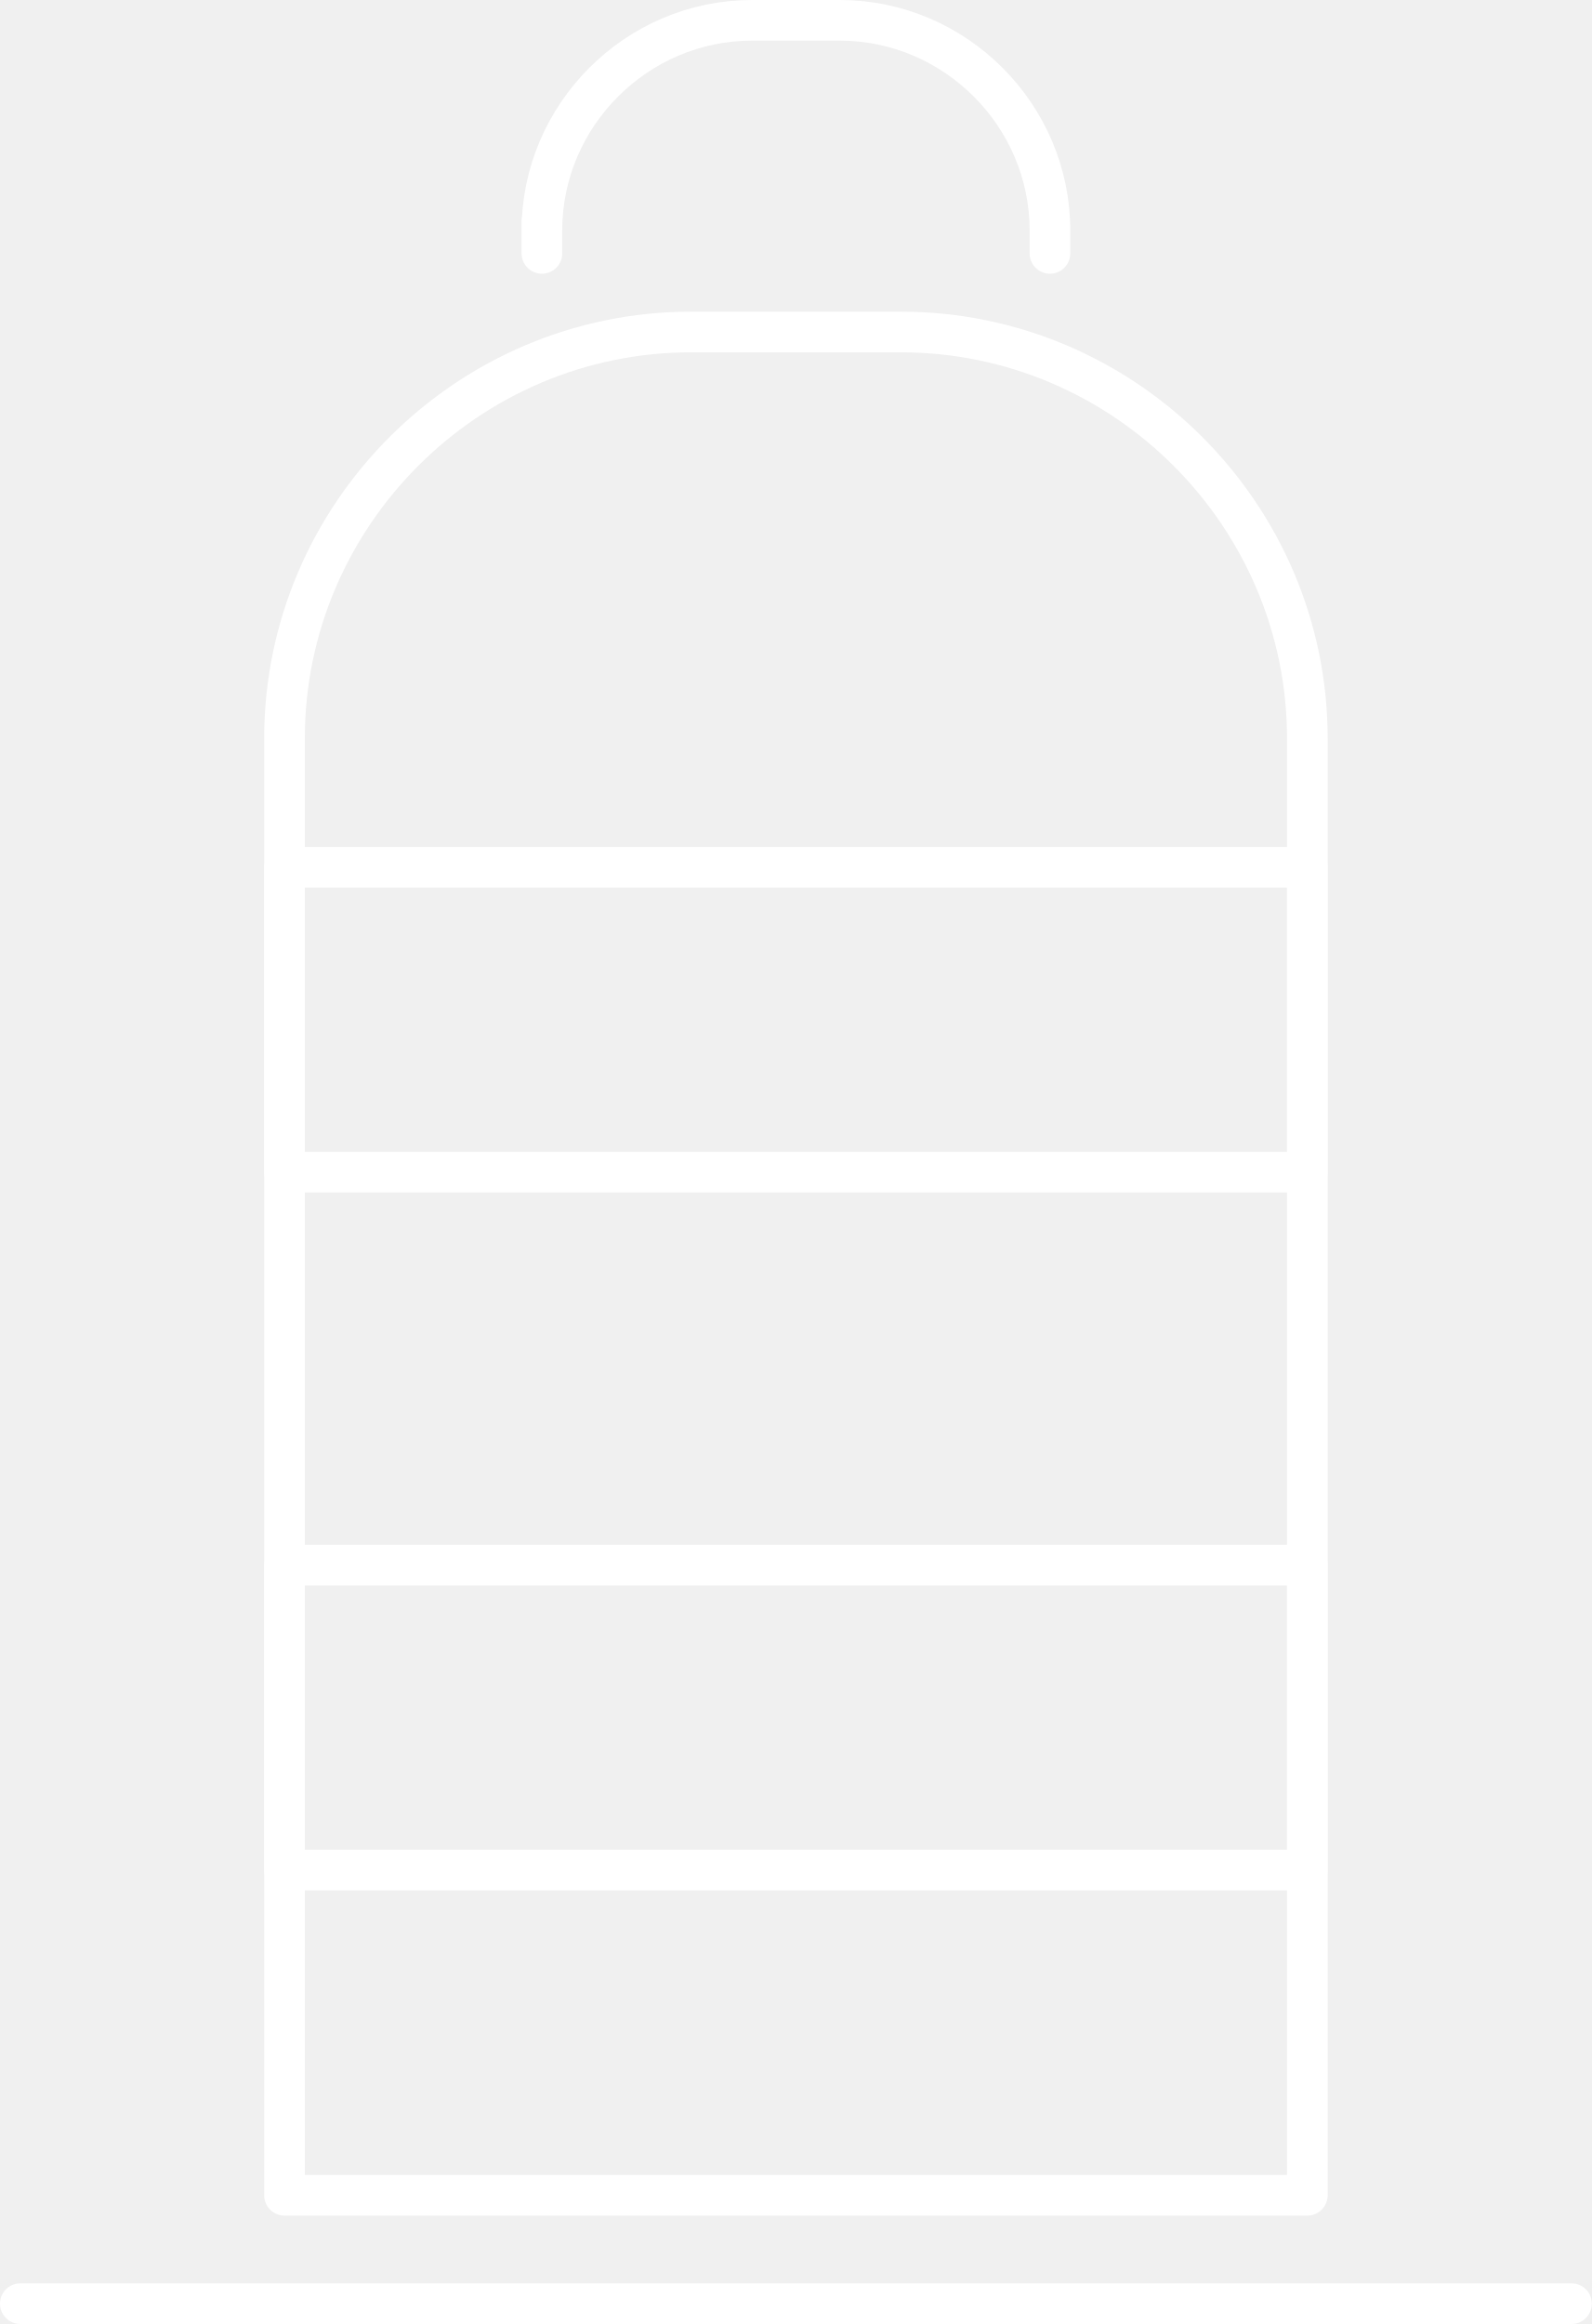
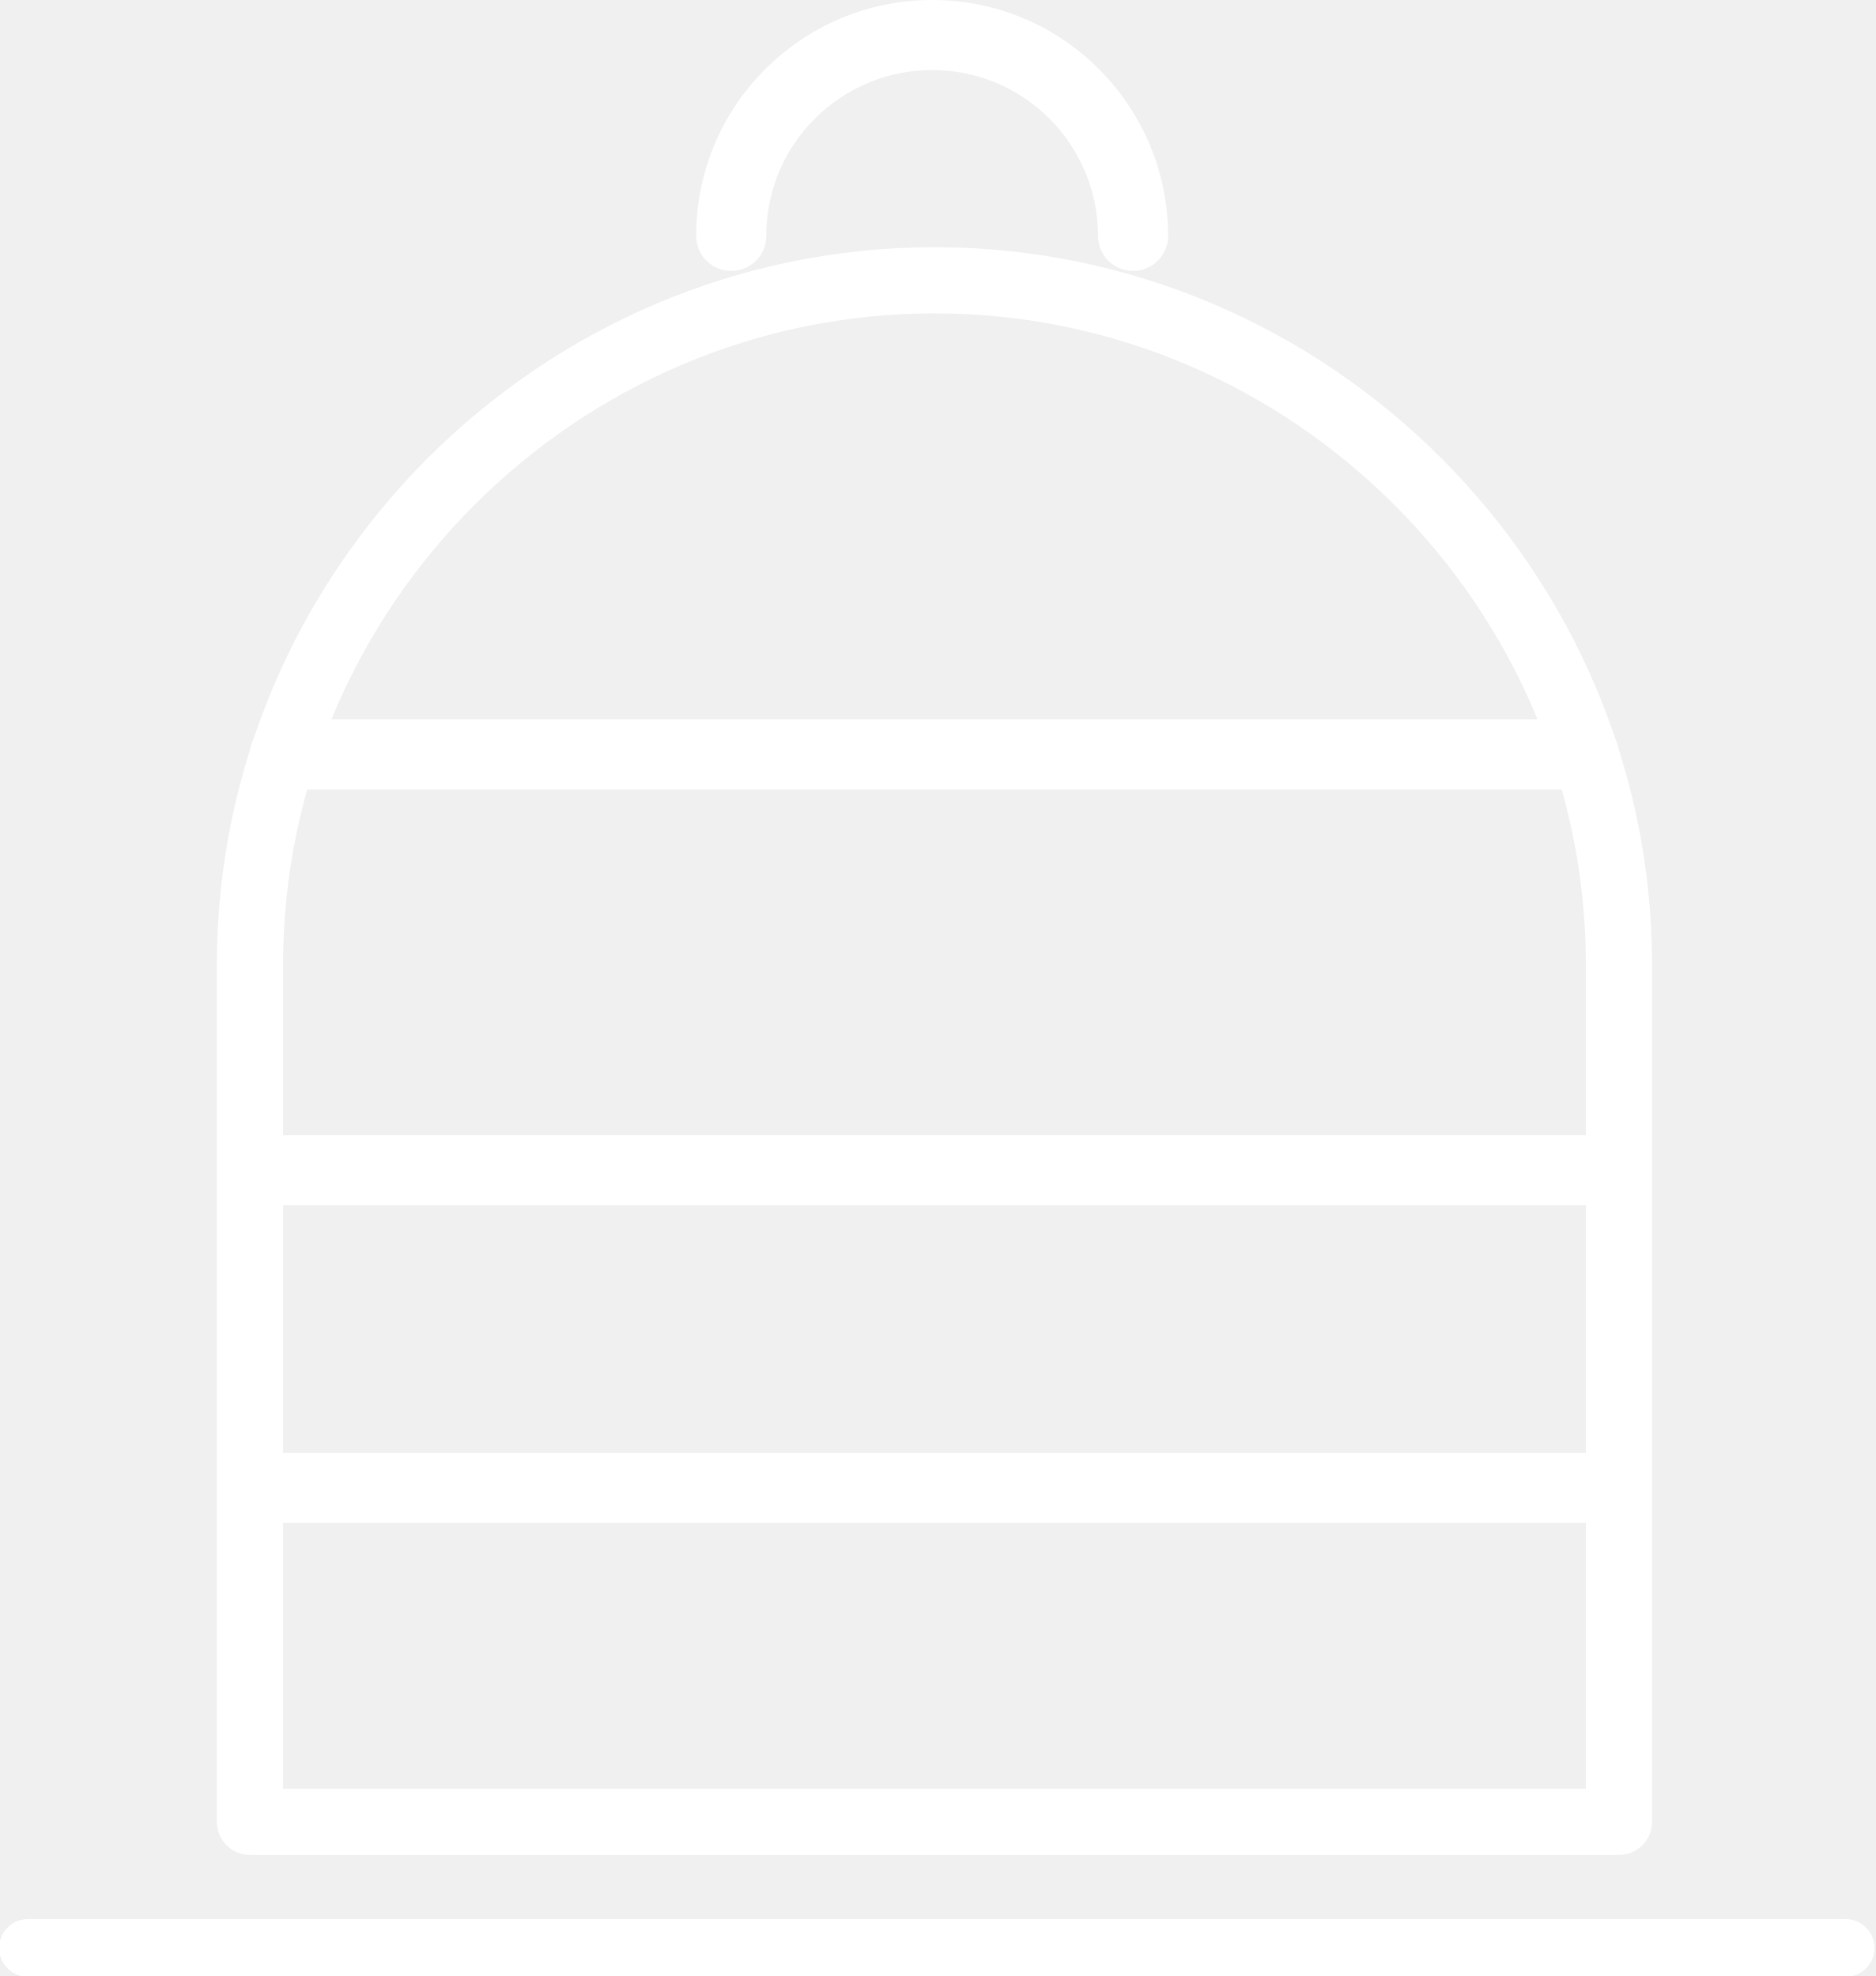
- <svg xmlns="http://www.w3.org/2000/svg" version="1.1" x="0px" y="0px" viewBox="0 0 117.5 171.5" style="enable-background:new 0 0 117.5 171.5;" xml:space="preserve">
+ <svg xmlns="http://www.w3.org/2000/svg" version="1.1" id="Layer_1" x="0px" y="0px" viewBox="0 0 80.3 84.6" style="enable-background:new 0 0 80.3 84.6;" xml:space="preserve">
  <style type="text/css">
- 	.st0{fill:none;stroke:#FFFFFF;stroke-width:3;stroke-linecap:round;stroke-linejoin:round;stroke-miterlimit:10;}
+ 	.st0{fill:none;stroke:#FFFFFF;stroke-width:2.474;stroke-linecap:round;stroke-linejoin:round;stroke-miterlimit:10;}
+ 	.st1{fill:none;stroke:#FFFFFF;stroke-width:3;stroke-linecap:round;stroke-linejoin:round;stroke-miterlimit:10;}
+ 	.st2{fill:none;stroke:#FFFFFF;stroke-width:2.832;stroke-linecap:round;stroke-linejoin:round;stroke-miterlimit:10;}
</style>
  <g id="Layer_2_1_">
	</g>
-   <g id="Layer_4">
+   <g>
+     <line class="st0" x1="1.2" y1="83.4" x2="79" y2="83.4" />
    <g>
-       <path class="st0" d="M96.5,162H21V54.5c0-16.5,13.5-30,30-30h15.5c16.5,0,30,13.5,30,30V162z" />
-       <line class="st0" x1="1.5" y1="170" x2="116" y2="170" />
-       <path class="st0" d="M40,18.7c0-4.2,0-1.7,0-1.7c0-8.5,7-15.5,15.5-15.5H62c8.5,0,15.5,7,15.5,15.5c0,0,0-1.5,0,1.7" />
-       <rect x="21" y="64" class="st0" width="75.5" height="22.5" />
-       <rect x="21" y="115.5" class="st0" width="75.5" height="22.5" />
+       <line class="st1" x1="11" y1="50.1" x2="69" y2="50.1" />
+       <line class="st1" x1="11" y1="63.7" x2="69" y2="63.7" />
+       <g>
+         <path class="st1" d="M31.3,10.1c0-4.8,3.9-8.6,8.6-8.6c4.8,0,8.6,3.9,8.6,8.6" />
+         <line class="st1" x1="12.2" y1="32.3" x2="67.8" y2="32.3" />
+         <path class="st2" d="M10.7,78V41.3C10.7,25.2,23.9,12,40,12l0,0c16.1,0,29.3,13.2,29.3,29.3V78H10.7z" />
+       </g>
    </g>
  </g>
</svg>
